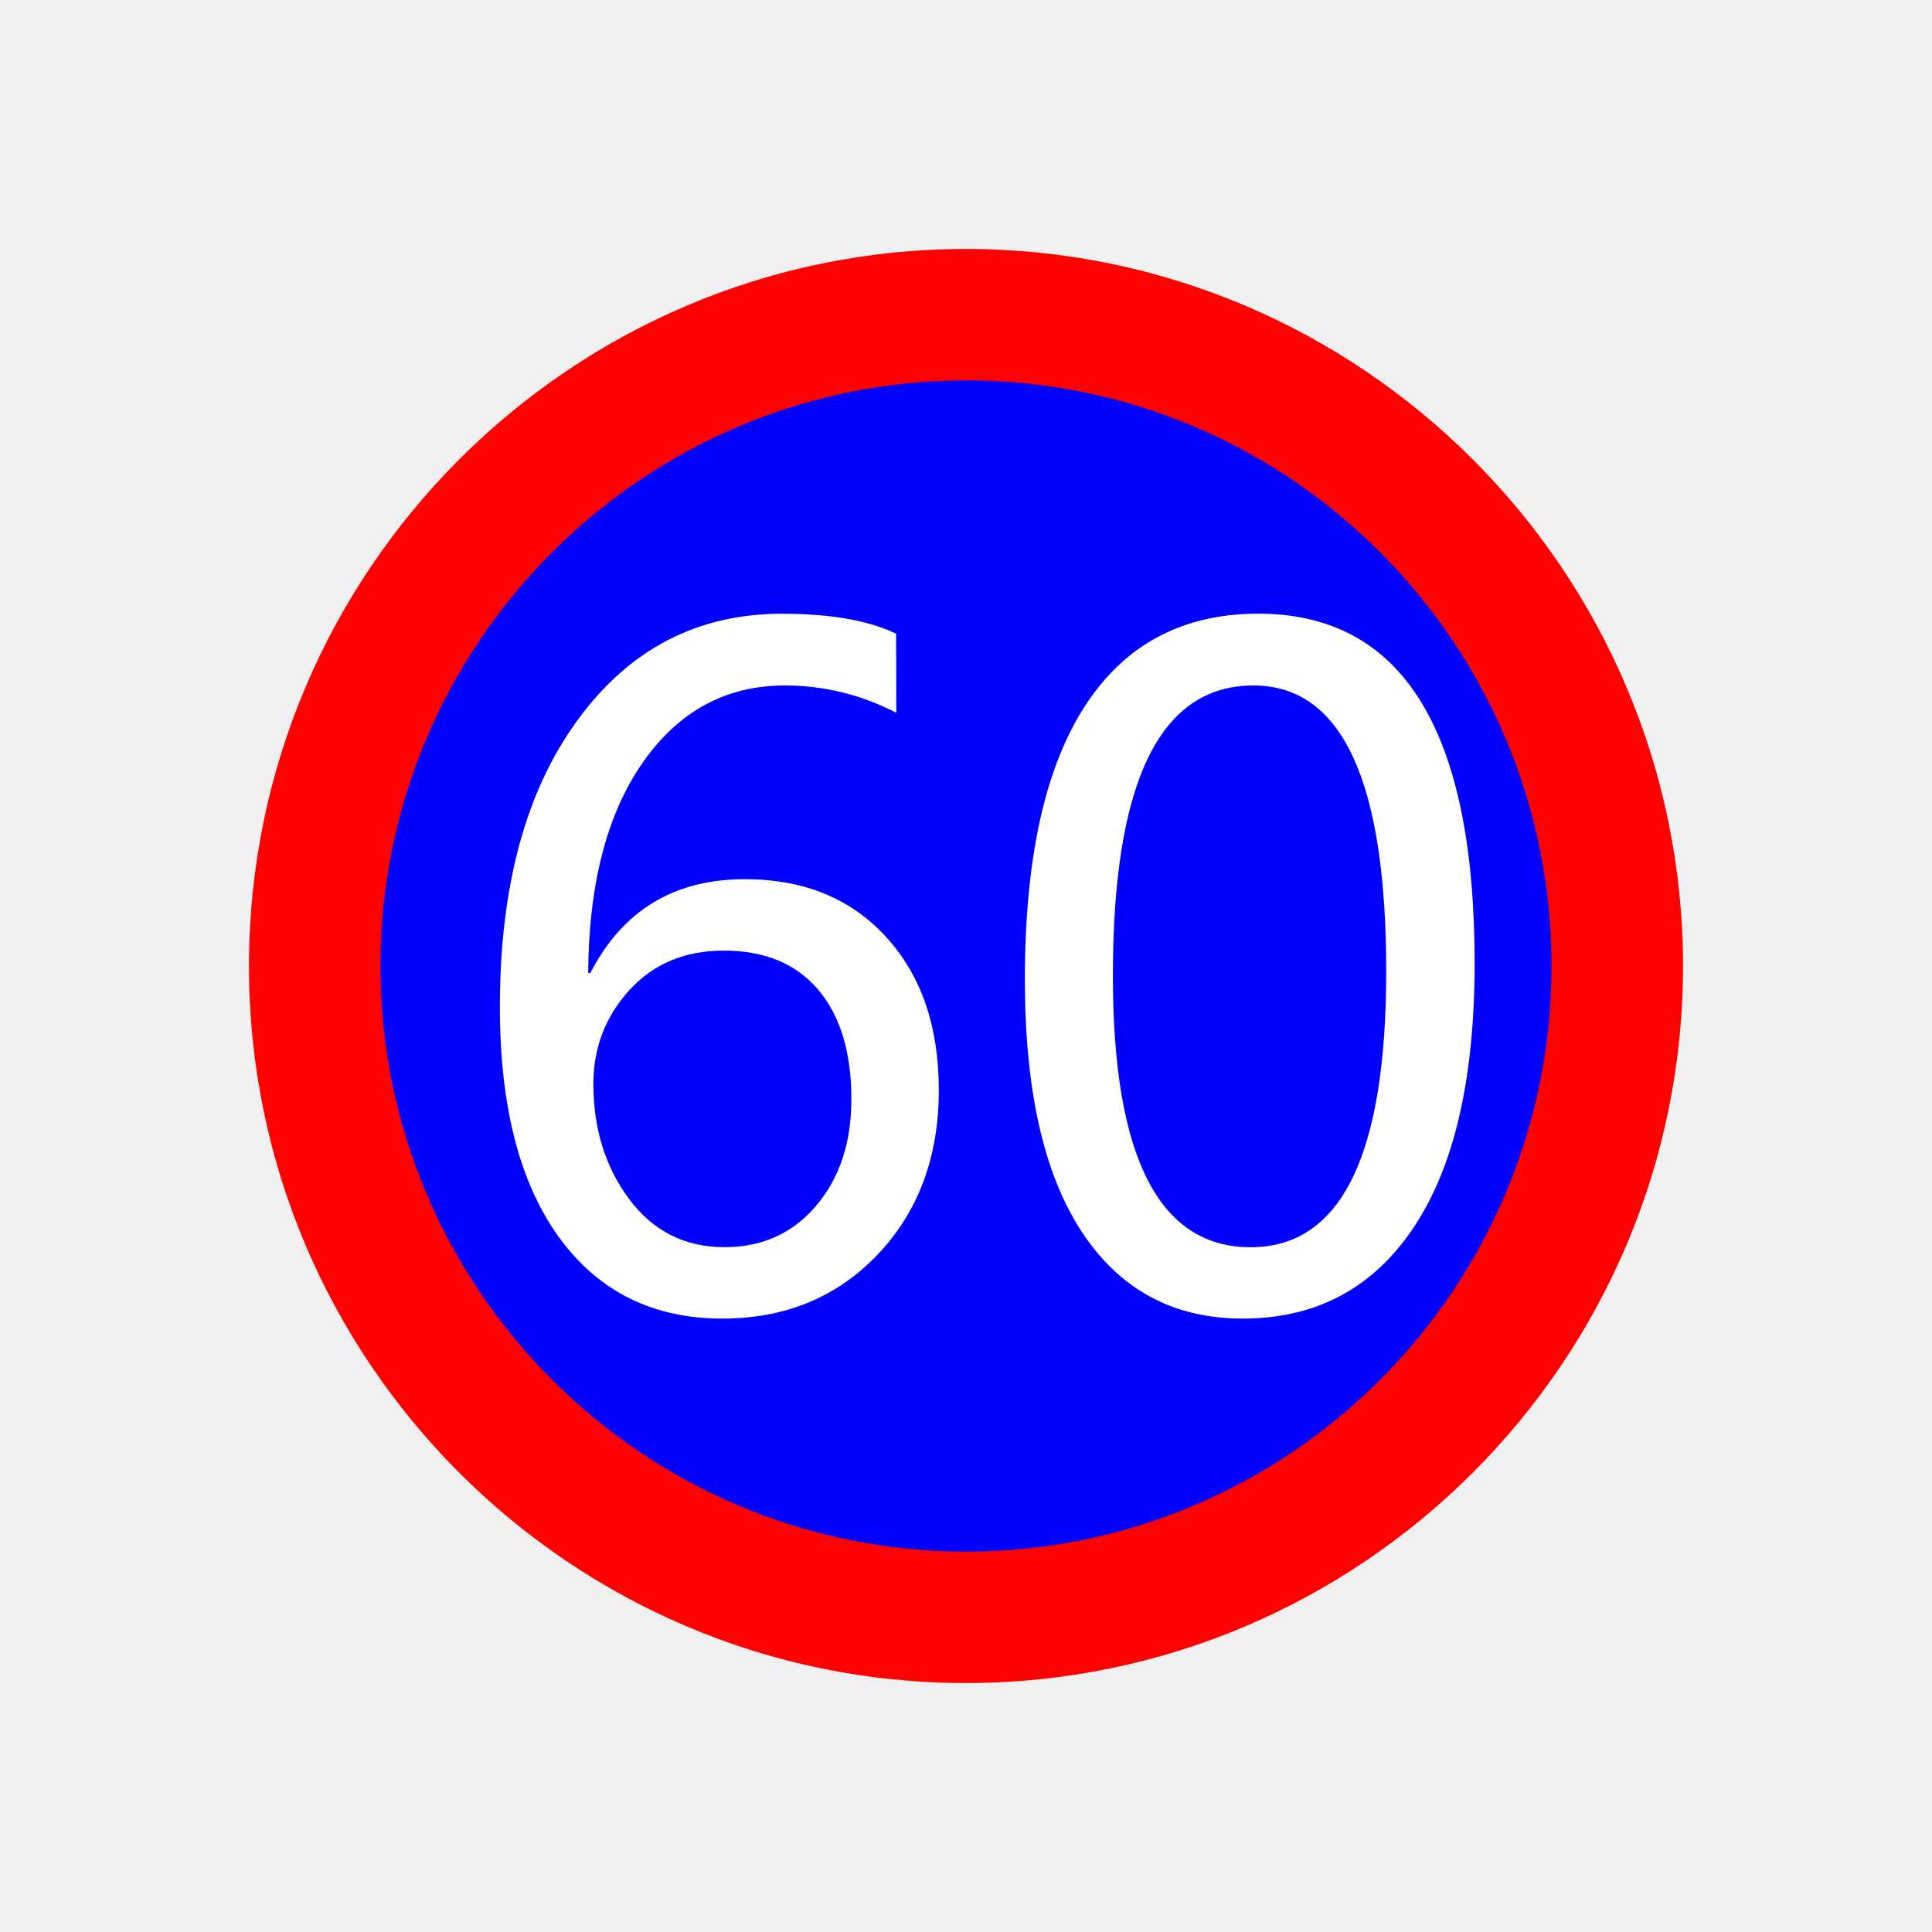
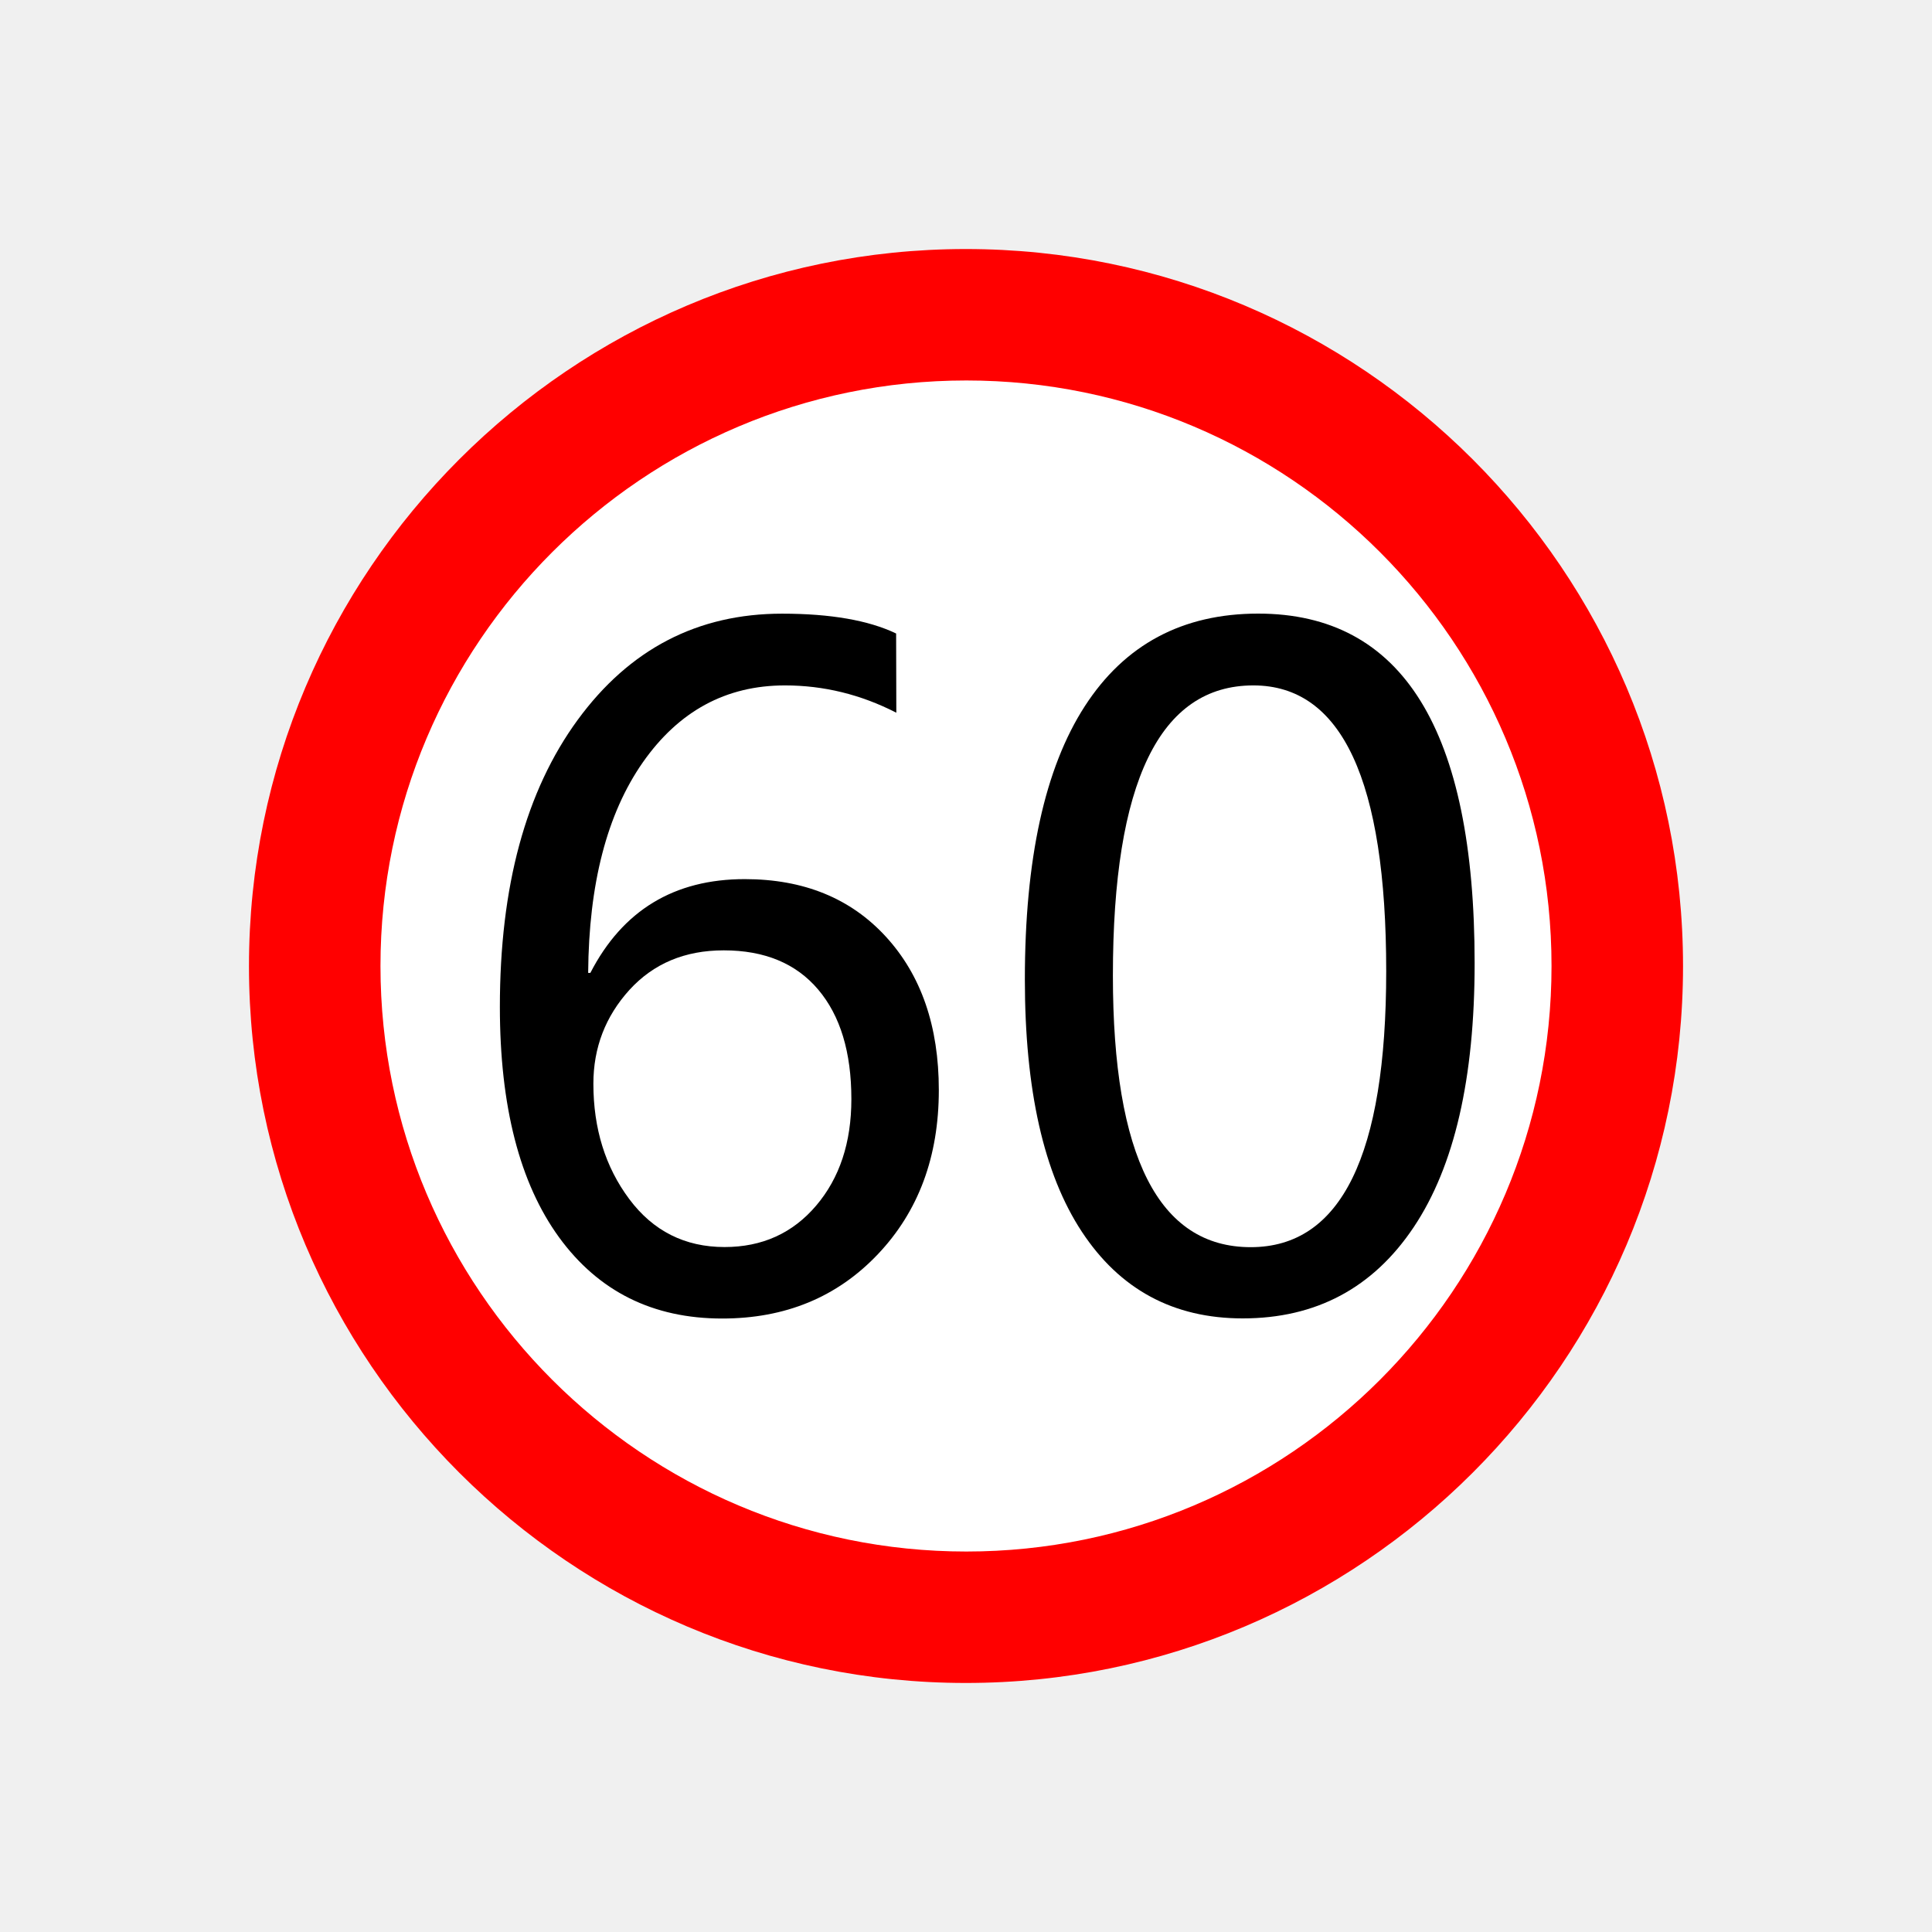
<svg xmlns="http://www.w3.org/2000/svg" version="1.1" id="svg2203" x="0px" y="0px" width="30px" height="30px" viewBox="0 0 30 30" enable-background="new 0 0 30 30" xml:space="preserve">
  <g>
-     <path id="path14" fill="#FF0000" d="M3.866,15.003c0,6.136,4.999,11.131,11.131,11.131c6.14,0,11.137-4.996,11.137-11.131   c0-6.141-4.999-11.137-11.137-11.137C8.863,3.868,3.866,8.865,3.866,15.003z" />
-     <path id="path14_1_" fill="#0000FF" d="M5.908,15.001c0,5.013,4.08,9.092,9.097,9.092c5.014,0,9.087-4.08,9.087-9.092   c0-5.016-4.073-9.094-9.087-9.094C9.987,5.909,5.908,9.988,5.908,15.001z" />
+     <path id="path14" fill="#FF0000" d="M3.866,15.002c0,6.136,4.999,11.131,11.131,11.131c6.14,0,11.137-4.996,11.137-11.131   c0-6.139-4.999-11.135-11.137-11.135C8.863,3.867,3.866,8.864,3.866,15.002z" />
+     <path id="path14_1_" fill="#FFFFFF" d="M5.908,15c0,5.013,4.08,9.092,9.097,9.092c5.014,0,9.087-4.08,9.087-9.092   c0-5.014-4.073-9.092-9.087-9.092C9.987,5.908,5.908,9.987,5.908,15z" />
    <g>
-       <path fill="#FFFFFF" d="M15.914,15.21c0-1.869,0.31-3.282,0.93-4.242s1.52-1.439,2.693-1.439c2.242,0,3.361,1.811,3.361,5.428    c0,1.787-0.313,3.152-0.945,4.1s-1.519,1.418-2.656,1.418c-1.076,0-1.908-0.449-2.499-1.347    C16.207,18.228,15.914,16.924,15.914,15.21z" />
-       <path fill="#0000FF" d="M17.281,15.149c0,2.813,0.713,4.218,2.14,4.218c1.404,0,2.104-1.429,2.104-4.286    c0-2.958-0.688-4.437-2.063-4.437C18.008,10.644,17.281,12.145,17.281,15.149z" />
+       <path d="M15.914,15.209c0-1.869,0.31-3.282,0.93-4.242s1.52-1.439,2.693-1.439c2.242,0,3.361,1.809,3.361,5.428    c0,1.787-0.313,3.152-0.945,4.098s-1.519,1.418-2.656,1.418c-1.076,0-1.908-0.449-2.499-1.347S15.914,16.922,15.914,15.209z" />
+       <path fill="#FFFFFF" d="M17.281,15.148c0,2.812,0.713,4.218,2.14,4.218c1.404,0,2.104-1.429,2.104-4.286    c0-2.958-0.688-4.437-2.063-4.437C18.008,10.643,17.281,12.144,17.281,15.148z" />
    </g>
    <g>
-       <path fill="#FFFFFF" d="M13.918,11.068c-0.551-0.283-1.128-0.424-1.729-0.424c-0.916,0-1.65,0.399-2.208,1.196    c-0.556,0.797-0.838,1.887-0.848,3.268h0.034c0.501-0.971,1.301-1.456,2.397-1.456c0.916,0,1.647,0.298,2.194,0.896    c0.547,0.598,0.82,1.39,0.82,2.379c0,1.035-0.315,1.884-0.947,2.55c-0.632,0.666-1.437,0.998-2.417,0.998    c-1.076,0-1.92-0.42-2.533-1.261c-0.611-0.843-0.919-2.034-0.919-3.579c0-1.869,0.402-3.354,1.207-4.454    c0.805-1.103,1.863-1.651,3.175-1.651c0.752,0,1.344,0.104,1.771,0.31L13.918,11.068L13.918,11.068z" />
-       <path fill="#0000FF" d="M9.214,16.83c0,0.697,0.186,1.294,0.557,1.791s0.865,0.745,1.48,0.745c0.583,0,1.057-0.214,1.422-0.643    s0.547-0.98,0.547-1.654c0-0.729-0.172-1.296-0.516-1.702c-0.344-0.404-0.833-0.606-1.466-0.606c-0.604,0-1.091,0.205-1.465,0.613    C9.401,15.784,9.214,16.27,9.214,16.83z" />
+       <path d="M13.918,11.067c-0.551-0.283-1.128-0.424-1.729-0.424c-0.916,0-1.65,0.399-2.208,1.196    c-0.556,0.797-0.838,1.887-0.848,3.268h0.034c0.501-0.971,1.301-1.456,2.397-1.456c0.916,0,1.647,0.298,2.194,0.896    s0.82,1.39,0.82,2.379c0,1.035-0.315,1.884-0.947,2.55s-1.437,0.998-2.417,0.998c-1.076,0-1.92-0.42-2.533-1.261    c-0.611-0.841-0.919-2.034-0.919-3.579c0-1.869,0.402-3.353,1.207-4.454c0.805-1.101,1.863-1.651,3.175-1.651    c0.752,0,1.344,0.103,1.771,0.308L13.918,11.067L13.918,11.067z" />
+       <path fill="#FFFFFF" d="M9.214,16.828c0,0.697,0.186,1.294,0.557,1.791s0.865,0.745,1.48,0.745c0.583,0,1.057-0.214,1.422-0.643    s0.547-0.98,0.547-1.654c0-0.729-0.172-1.296-0.516-1.702s-0.833-0.608-1.466-0.608c-0.604,0-1.091,0.205-1.465,0.615    C9.401,15.783,9.214,16.269,9.214,16.828z" />
    </g>
  </g>
</svg>
